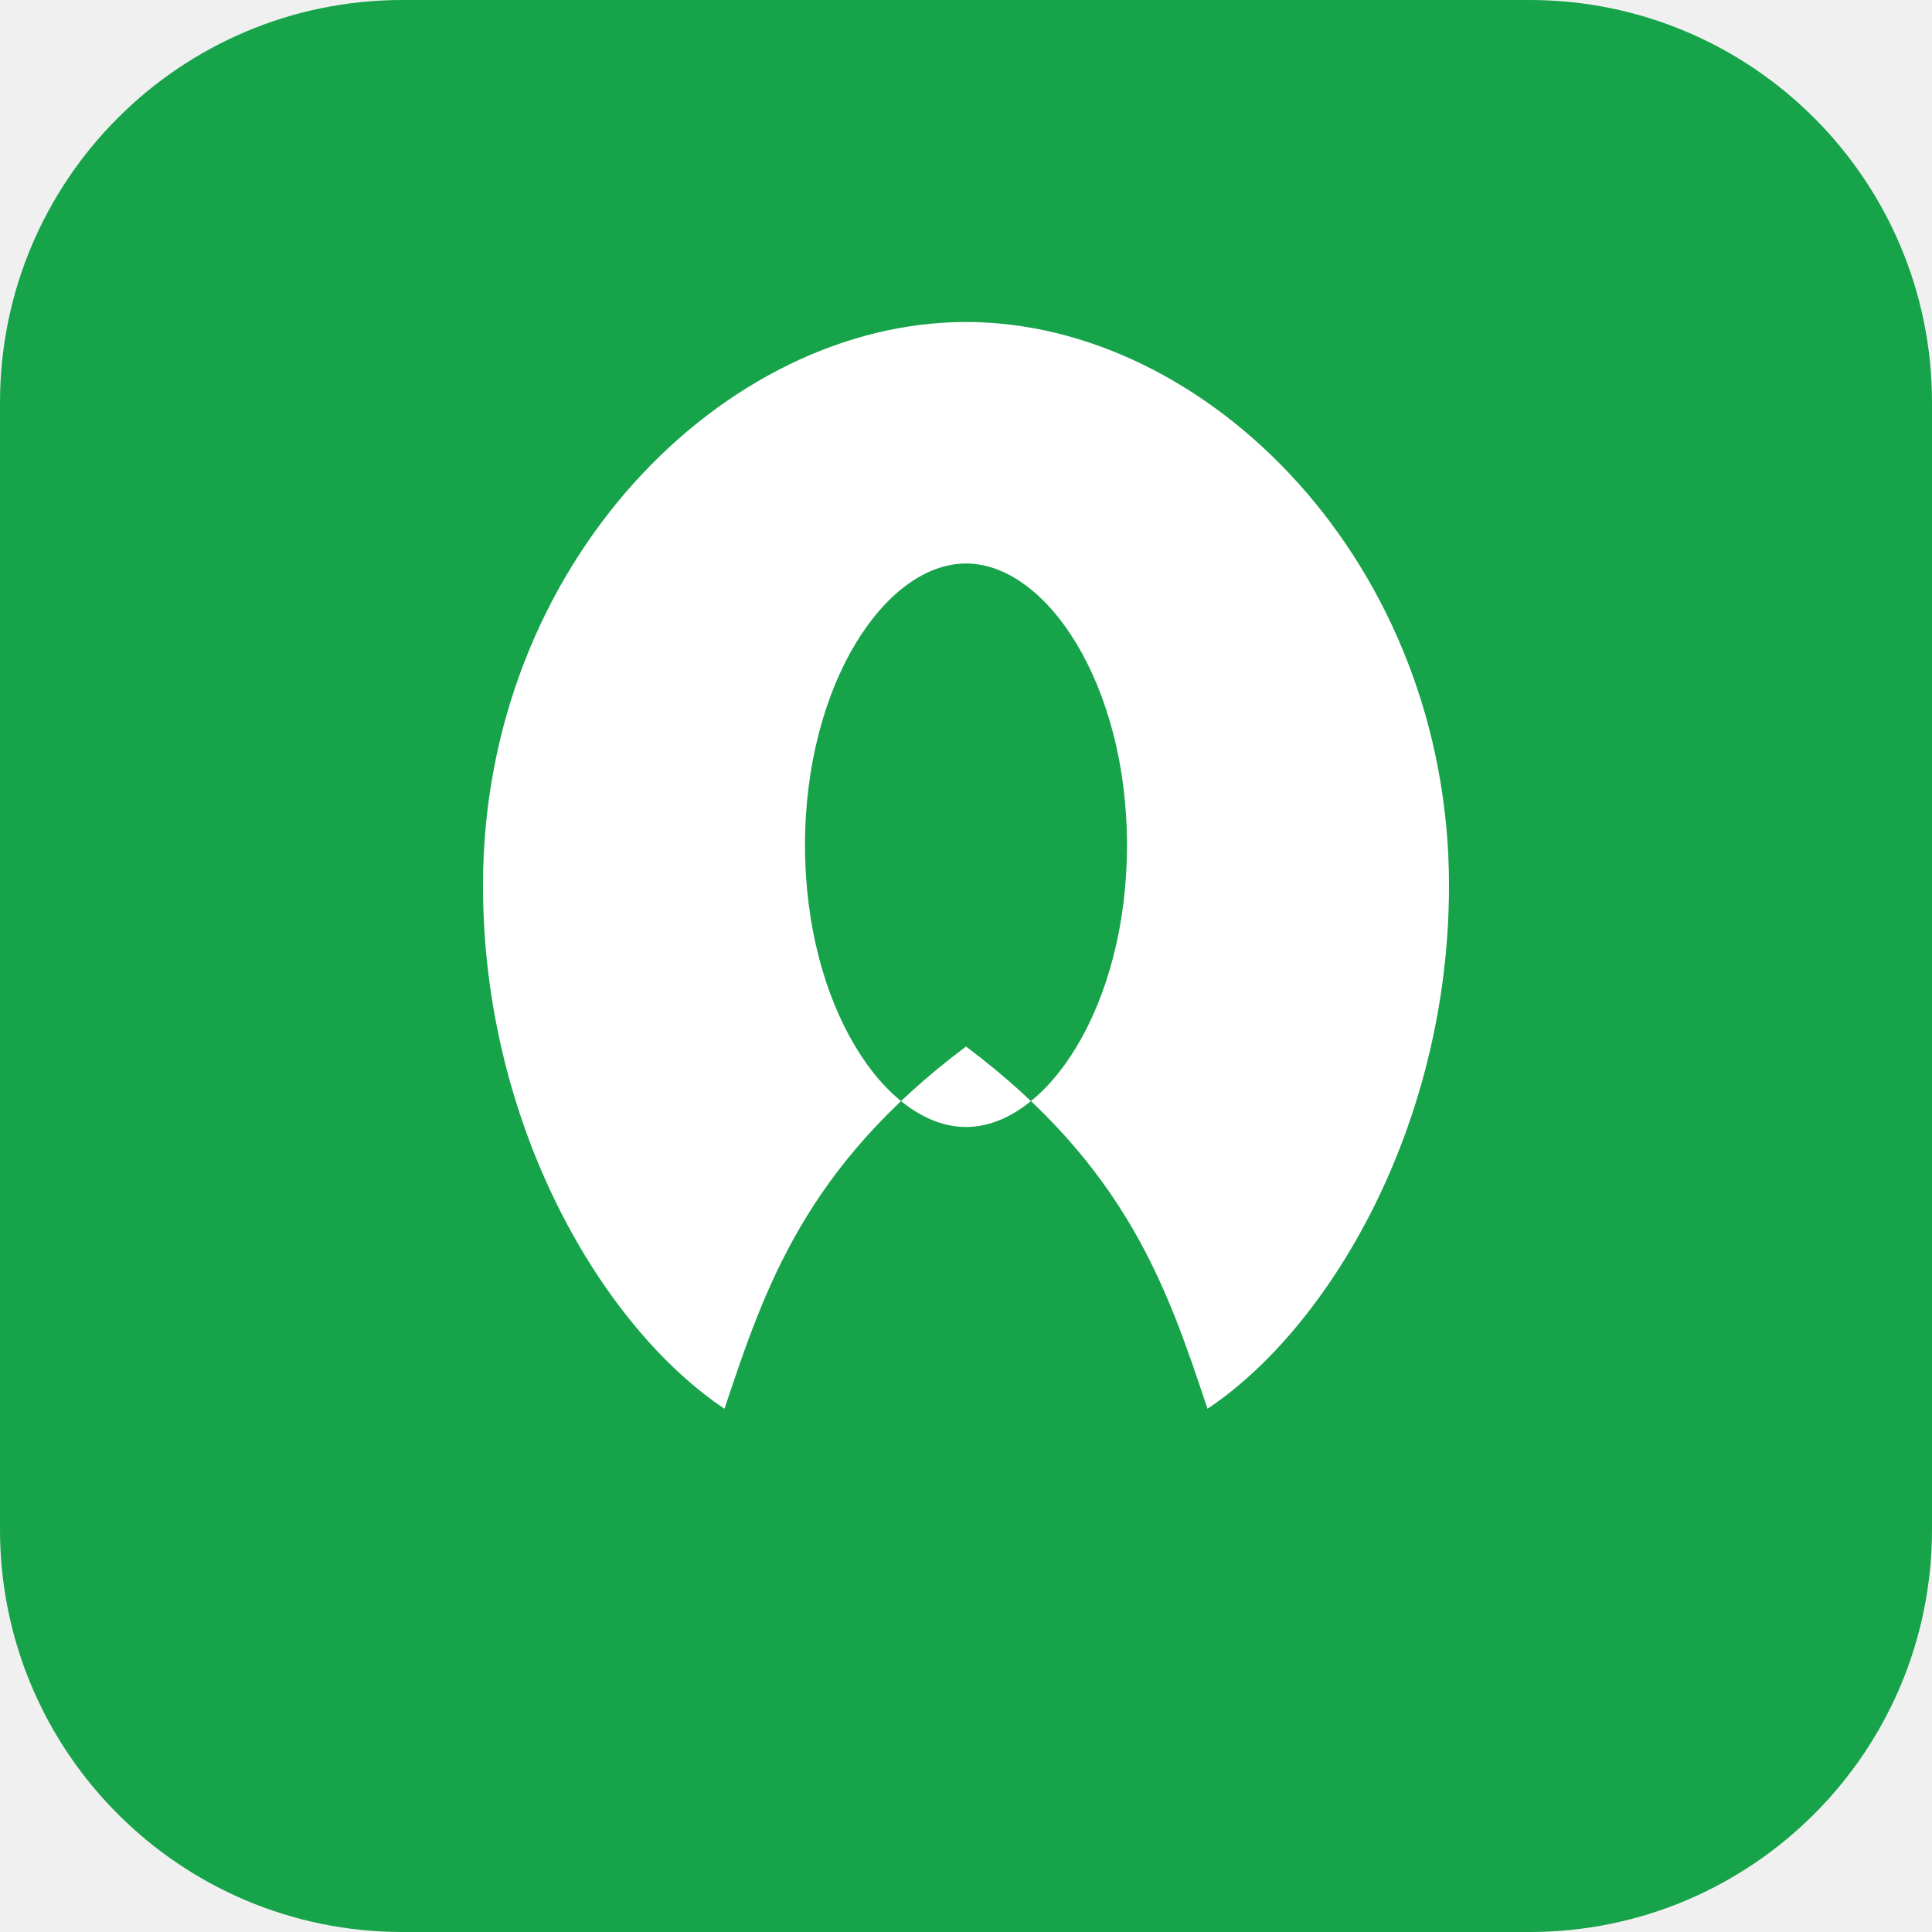
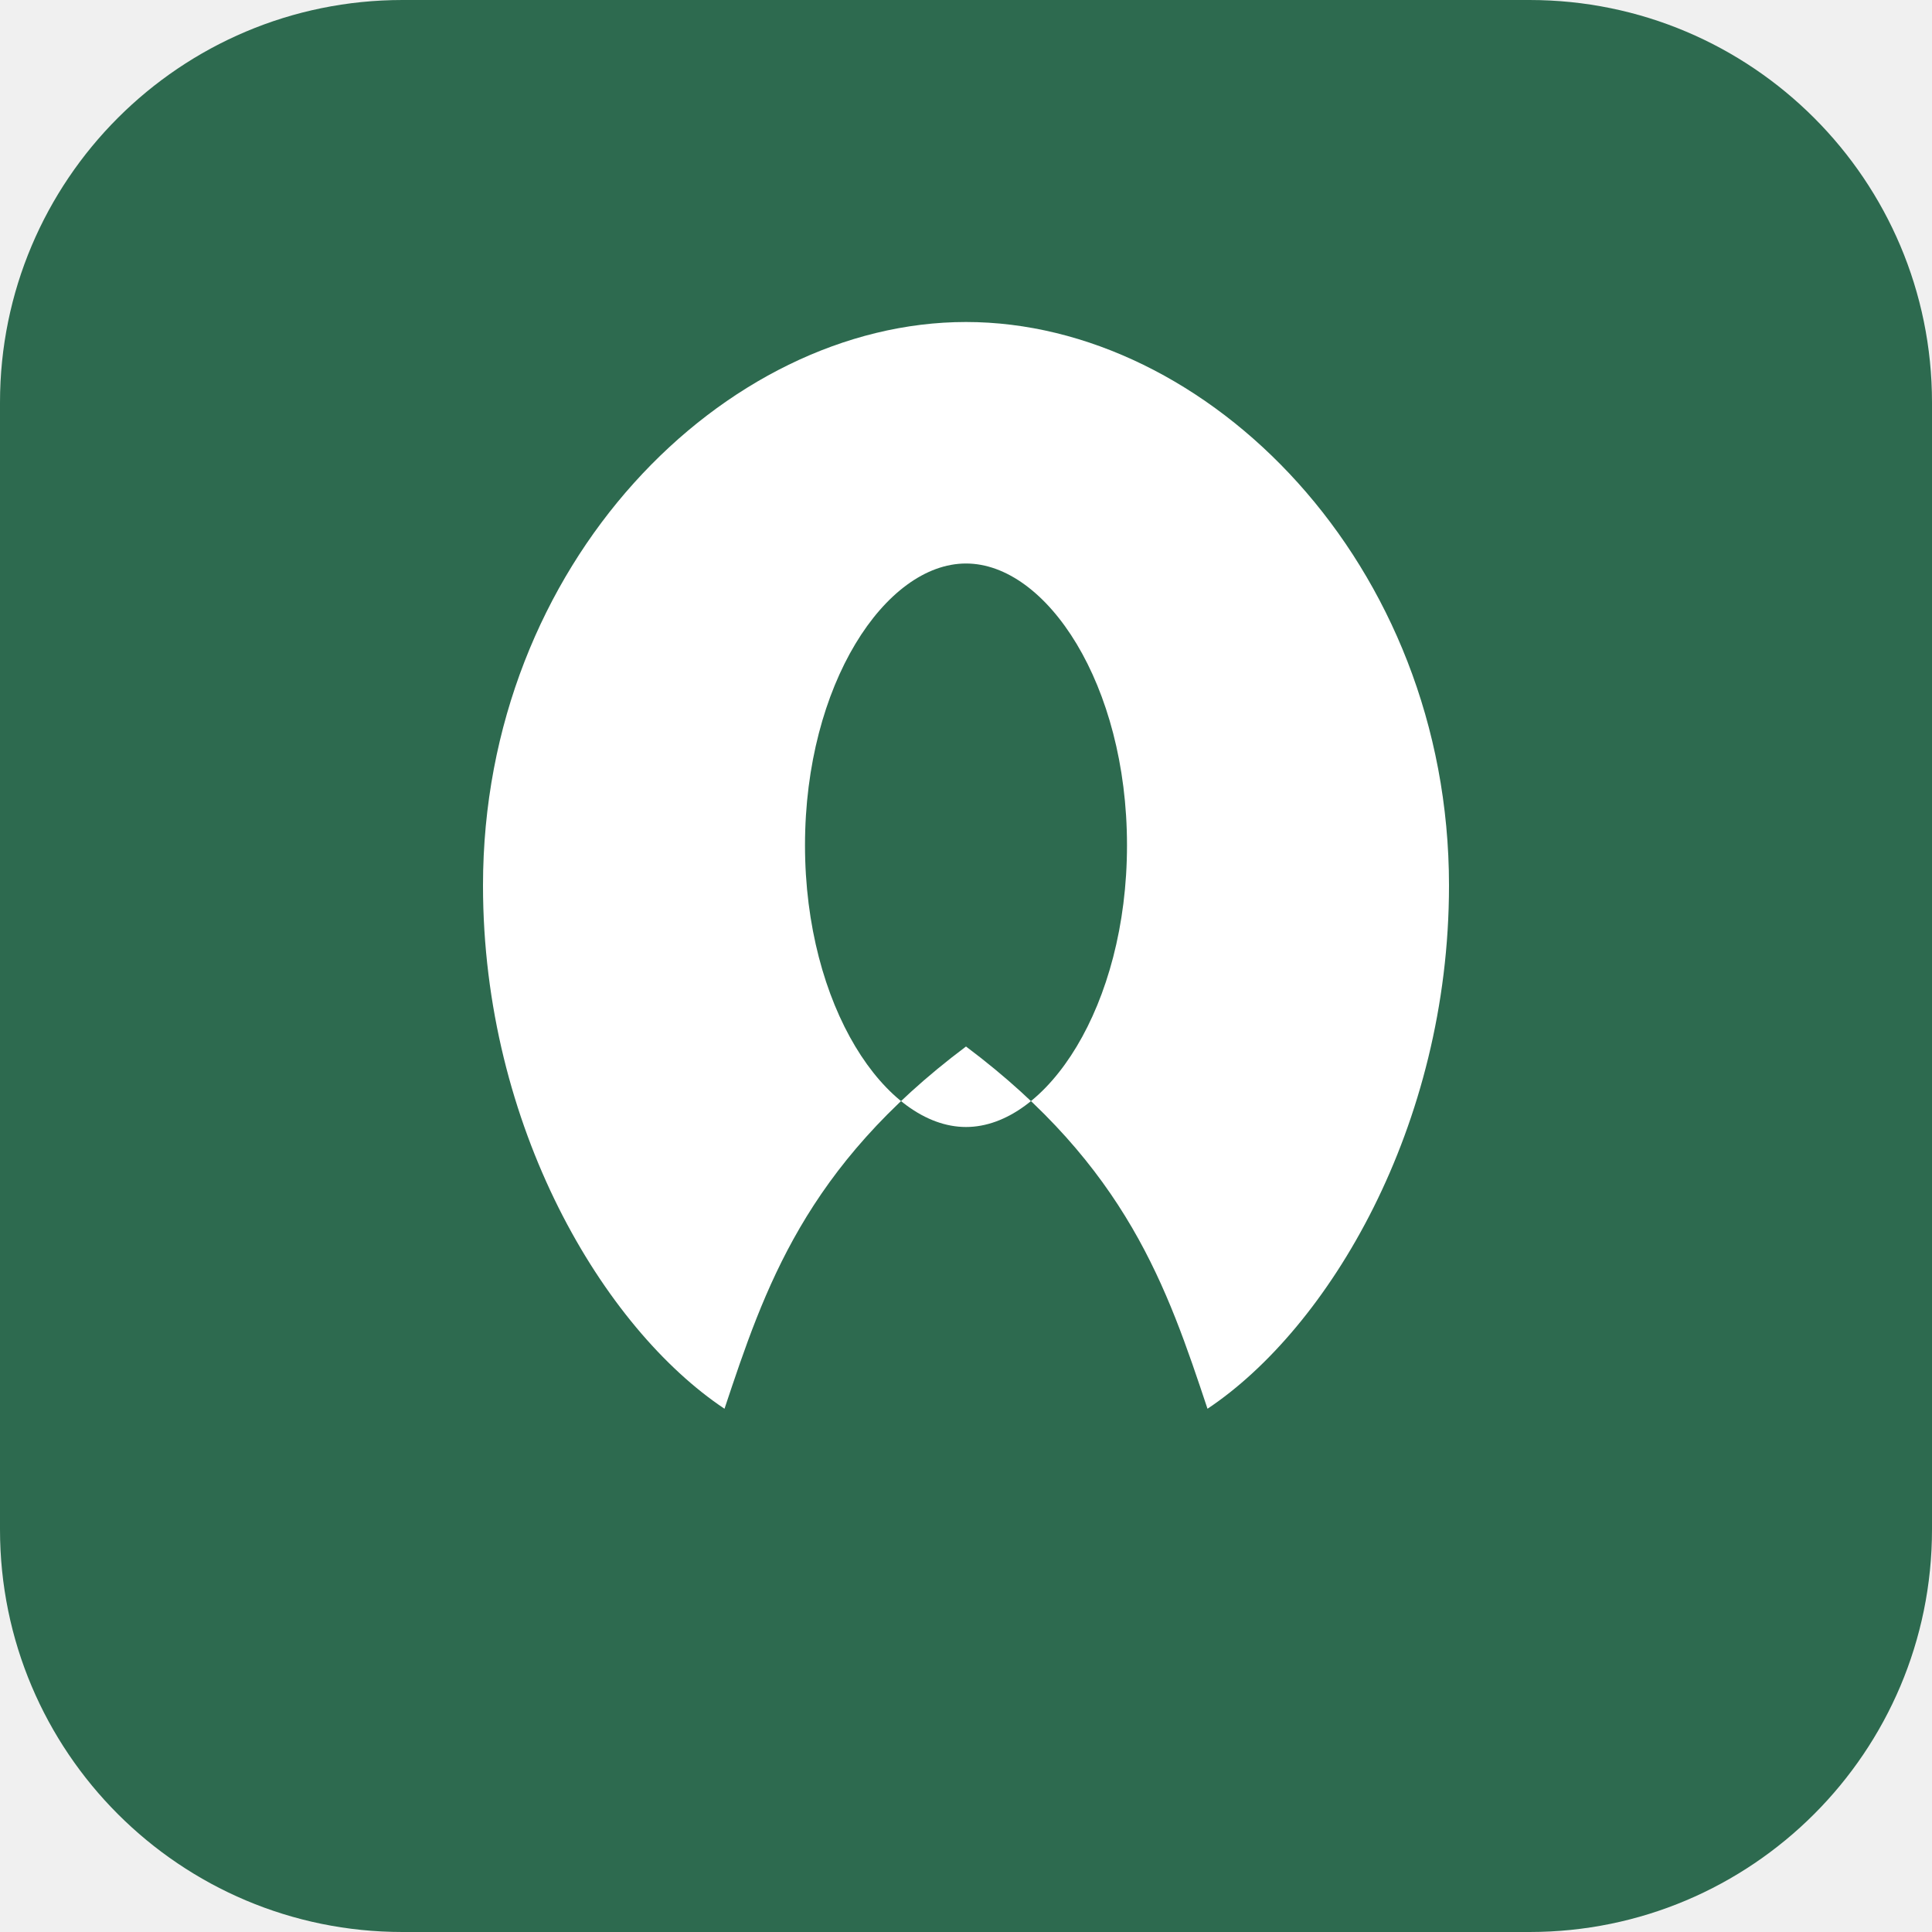
<svg xmlns="http://www.w3.org/2000/svg" viewBox="0 0 48 48">
-   <rect width="48" height="48" rx="10" fill="#16a34a" />
+   <rect width="48" height="48" rx="10" fill="#2d6a4f" />
  <path d="M24 8C18 8 12 14 12 22c0 6 3 11 6 13 1-3 2-6 6-9 4 3 5 6 6 9 3-2 6-7 6-13C36 14 30 8 24 8zm0 6c2 0 4 3 4 7s-2 7-4 7-4-3-4-7 2-7 4-7z" fill="white" />
-   <circle cx="24" cy="21" r="2" fill="#16a34a" />
+   <circle cx="24" cy="21" r="2" fill="#2d6a4f" />
</svg>
